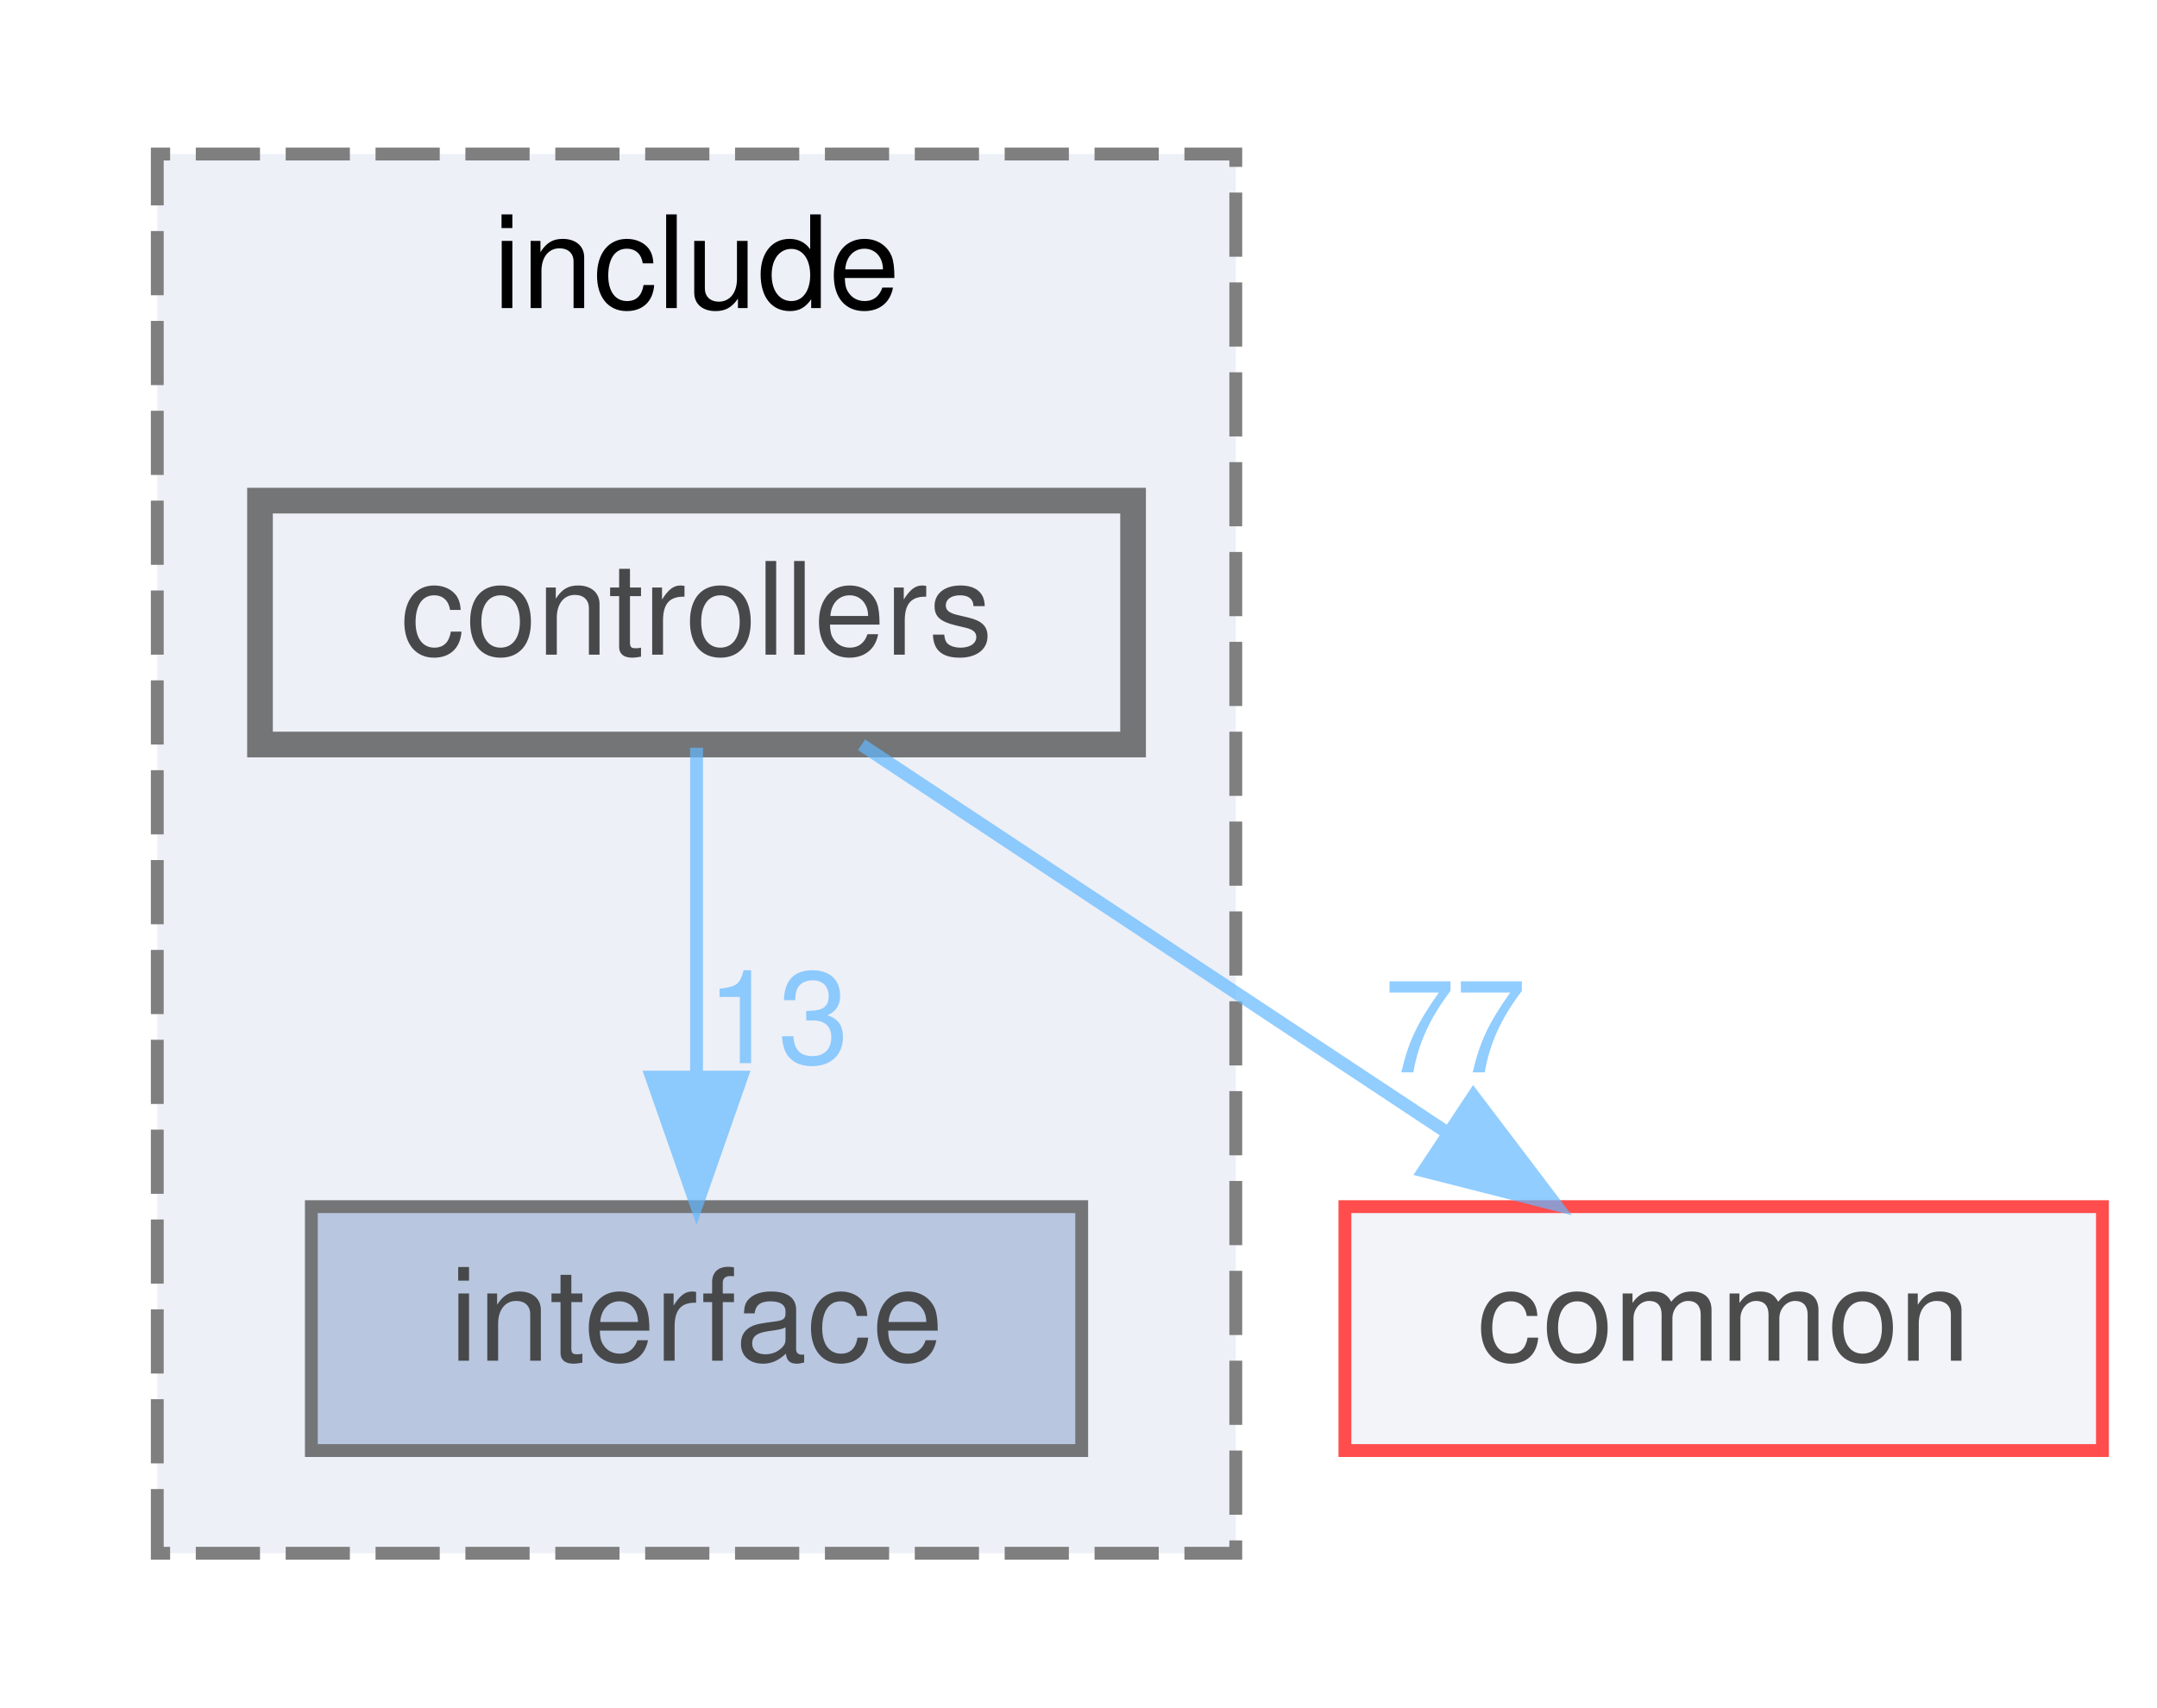
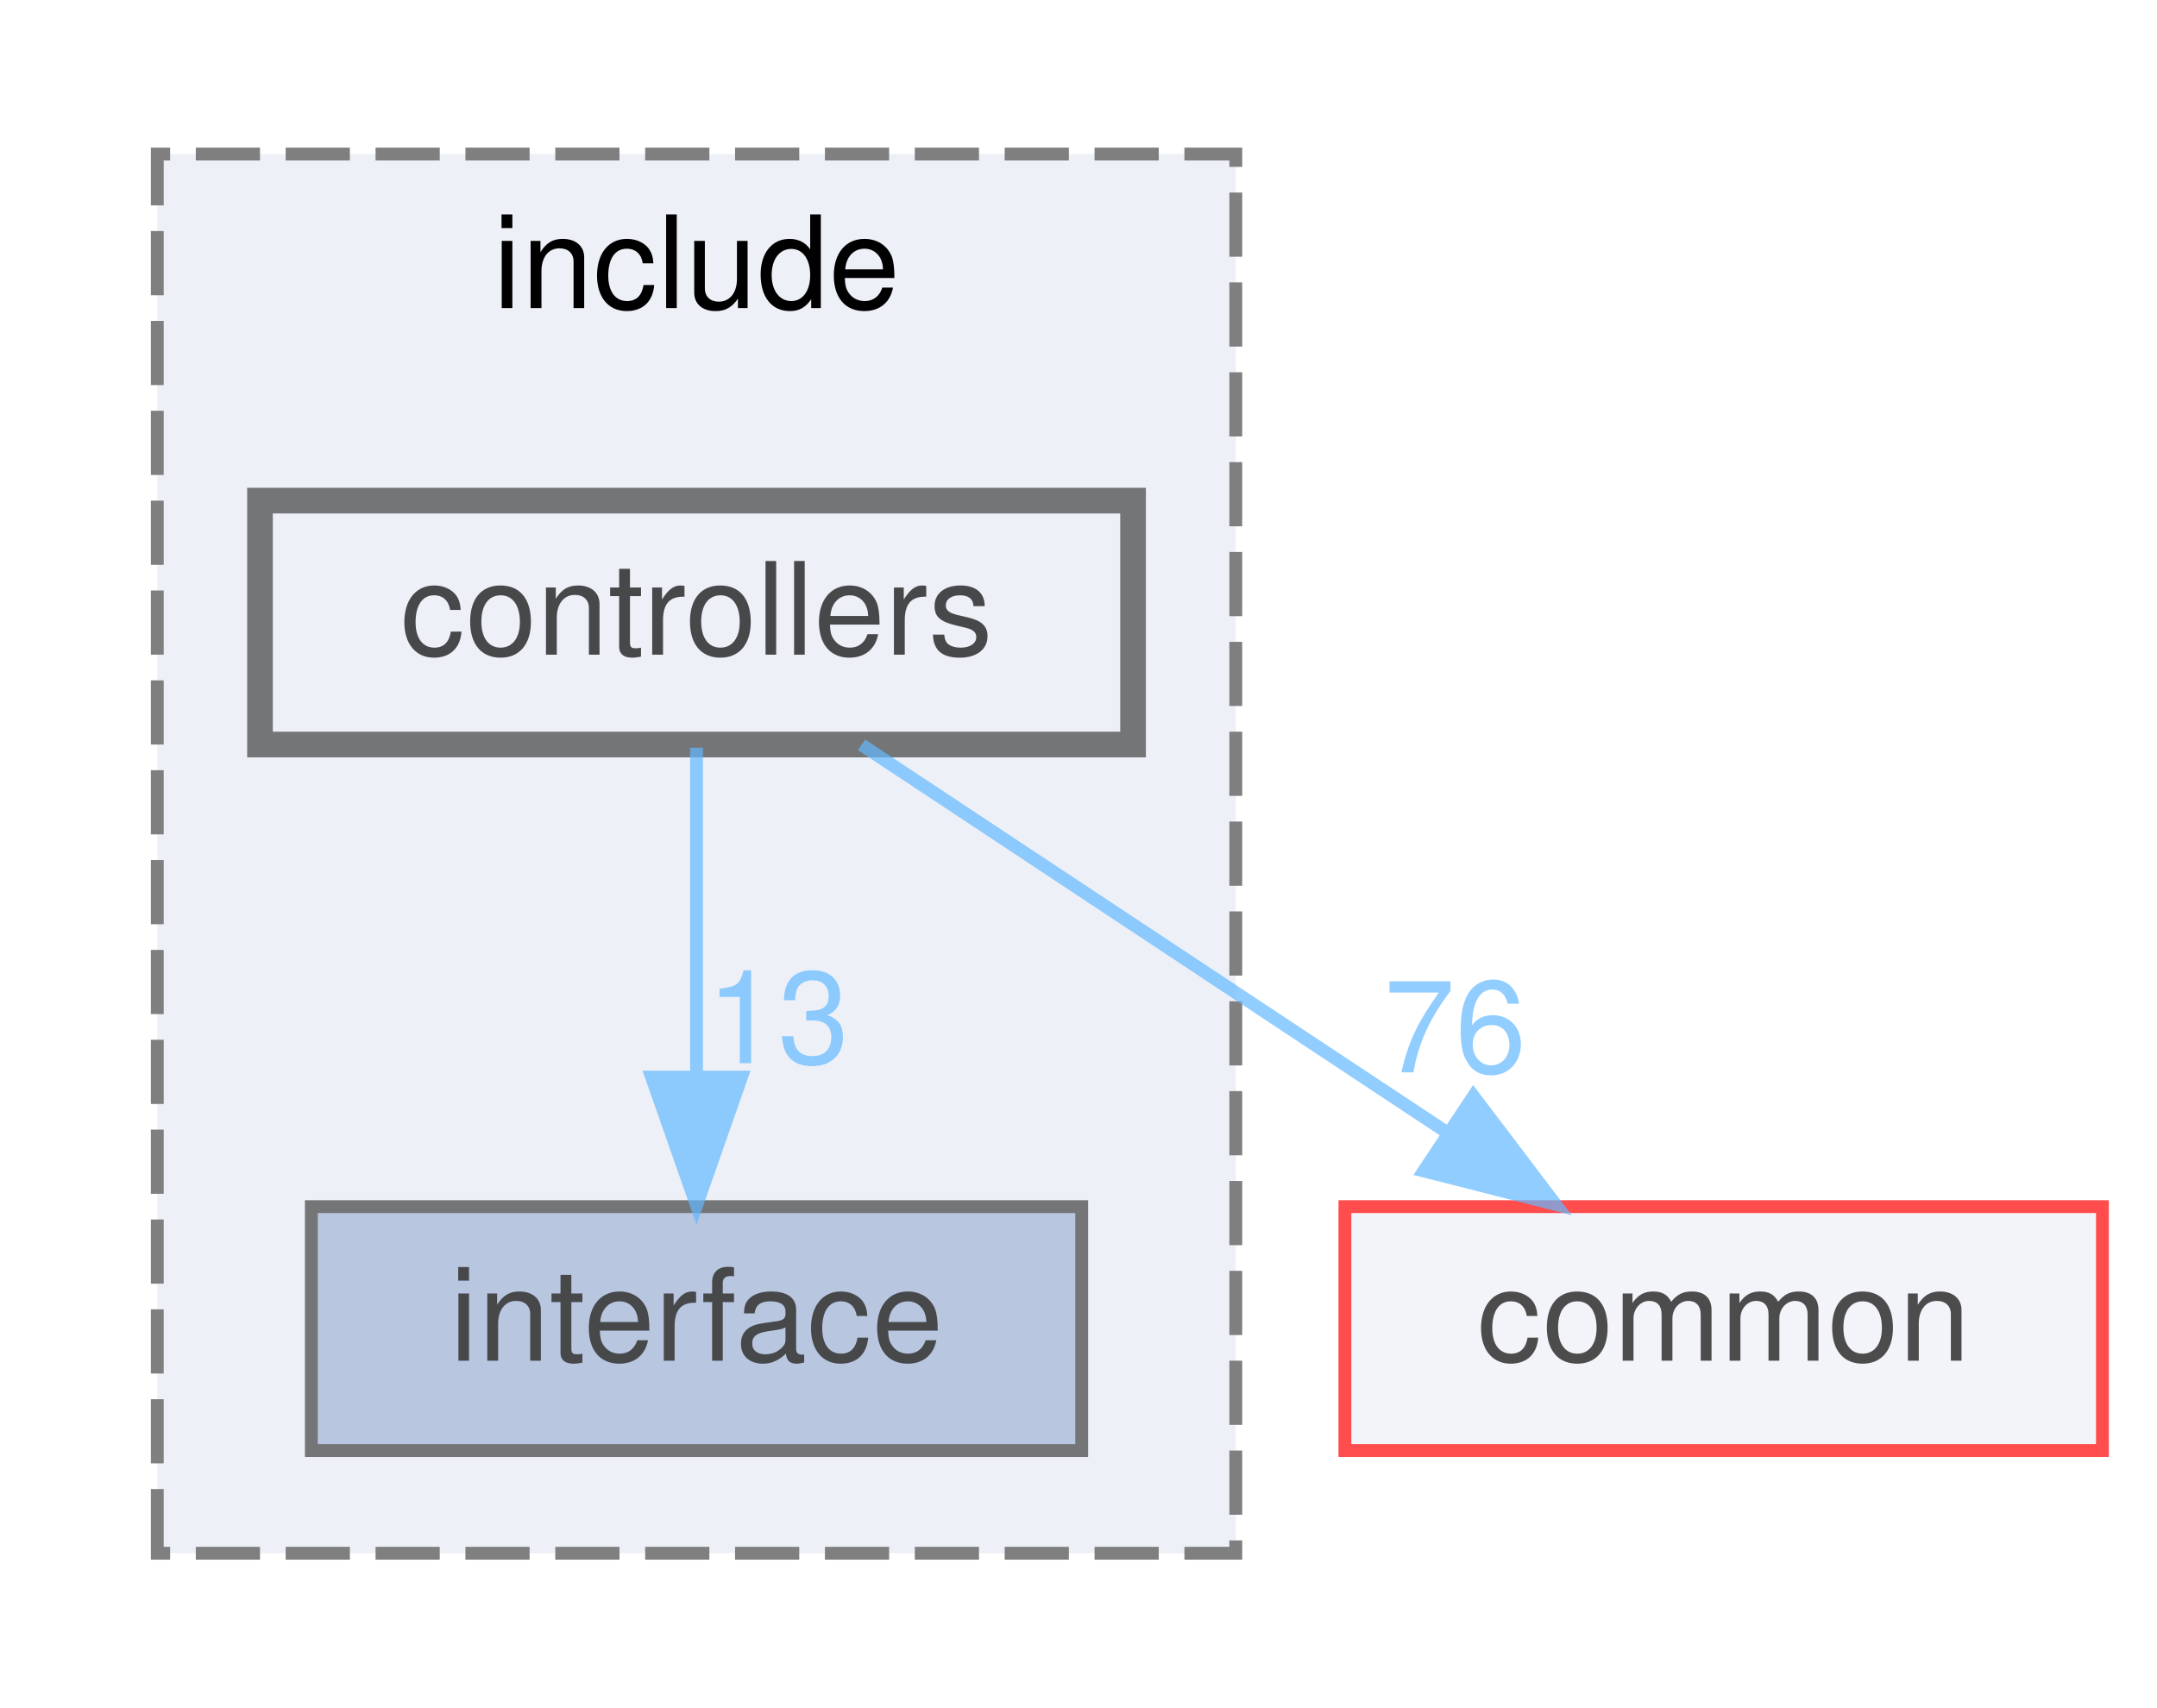
<svg xmlns="http://www.w3.org/2000/svg" xmlns:xlink="http://www.w3.org/1999/xlink" width="168pt" height="133pt" viewBox="0.00 0.00 167.50 133.00">
  <svg id="main" version="1.1" xml:space="preserve">
    <style type="text/css">
.node, .edge {opacity: 0.7;}
.node.selected, .edge.selected {opacity: 1;}
.edge:hover path { stroke: red; }
.edge:hover polygon { stroke: red; fill: red; }
</style>
    <svg id="graph" class="graph">
      <g id="graph0" class="graph" transform="scale(1 1) rotate(0) translate(4 129)">
        <g id="clust1" class="cluster">
          <g id="a_clust1">
            <a xlink:href="dir_e48bd7b024357ff76ed70b8fa8f2f2bf.html" target="_top" xlink:title="include">
              <polygon fill="#edf0f7" stroke="#7f7f7f" stroke-dasharray="5,2" points="8,-8 8,-117 92,-117 92,-8 8,-8" />
              <text text-anchor="middle" x="50" y="-105" font-family="Helvetica,sans-Serif" font-size="10.00">include</text>
            </a>
          </g>
        </g>
        <g id="node1" class="node">
          <g id="a_node1">
            <a xlink:href="dir_412d4af8b93cd4619687289ee3925846.html" target="_top" xlink:title="interface">
              <polygon fill="#a2b4d6" stroke="#404040" points="80,-35 20,-35 20,-16 80,-16 80,-35" />
              <text text-anchor="middle" x="50" y="-23" font-family="Helvetica,sans-Serif" font-size="10.00">interface</text>
            </a>
          </g>
        </g>
        <g id="node2" class="node">
          <g id="a_node2">
            <a xlink:href="dir_954add30464b4aec8762ca12115d6425.html" target="_top" xlink:title="controllers">
              <polygon fill="#edf0f7" stroke="#404040" stroke-width="2" points="84,-90 16,-90 16,-71 84,-71 84,-90" />
              <text text-anchor="middle" x="50" y="-78" font-family="Helvetica,sans-Serif" font-size="10.00">controllers</text>
            </a>
          </g>
        </g>
        <g id="edge1" class="edge">
          <g id="a_edge1">
            <a xlink:href="dir_000003_000010.html" target="_top">
              <path fill="none" stroke="#63b8ff" d="M50,-70.75C50,-63.8 50,-53.85 50,-45.13" />
              <polygon fill="#63b8ff" stroke="#63b8ff" points="53.5,-45.09 50,-35.09 46.5,-45.09 53.5,-45.09" />
            </a>
          </g>
          <g id="a_edge1-headlabel">
            <a xlink:href="dir_000003_000010.html" target="_top" xlink:title="13">
              <text text-anchor="middle" x="56.34" y="-46.18" font-family="Helvetica,sans-Serif" font-size="10.00" fill="#63b8ff">13</text>
            </a>
          </g>
        </g>
        <g id="node3" class="node">
          <g id="a_node3">
            <a xlink:href="dir_bdd9a5d540de89e9fe90efdfc6973a4f.html" target="_top" xlink:title="common">
              <polygon fill="#edf0f7" stroke="red" points="159.5,-35 100.5,-35 100.5,-16 159.5,-16 159.5,-35" />
              <text text-anchor="middle" x="130" y="-23" font-family="Helvetica,sans-Serif" font-size="10.00">common</text>
            </a>
          </g>
        </g>
        <g id="edge2" class="edge">
          <g id="a_edge2">
            <a xlink:href="dir_000003_000000.html" target="_top">
              <path fill="none" stroke="#63b8ff" d="M62.85,-70.98C75.14,-62.84 93.91,-50.41 108.48,-40.76" />
              <polygon fill="#63b8ff" stroke="#63b8ff" points="110.51,-43.61 116.91,-35.17 106.64,-37.78 110.51,-43.61" />
            </a>
          </g>
          <g id="a_edge2-headlabel">
-             <a xlink:href="dir_000003_000000.html" target="_top" xlink:title="77">
-               <text text-anchor="middle" x="109.08" y="-45.46" font-family="Helvetica,sans-Serif" font-size="10.00" fill="#63b8ff">77</text>
+             <a xlink:href="dir_000003_000000.html" target="_top" xlink:title="76">
+               <text text-anchor="middle" x="109.08" y="-45.46" font-family="Helvetica,sans-Serif" font-size="10.00" fill="#63b8ff">76</text>
            </a>
          </g>
        </g>
      </g>
    </svg>
  </svg>
  <style type="text/css">

[data-mouse-over-selected='false'] { opacity: 0.7; }
[data-mouse-over-selected='true']  { opacity: 1.0; }

</style>
</svg>
